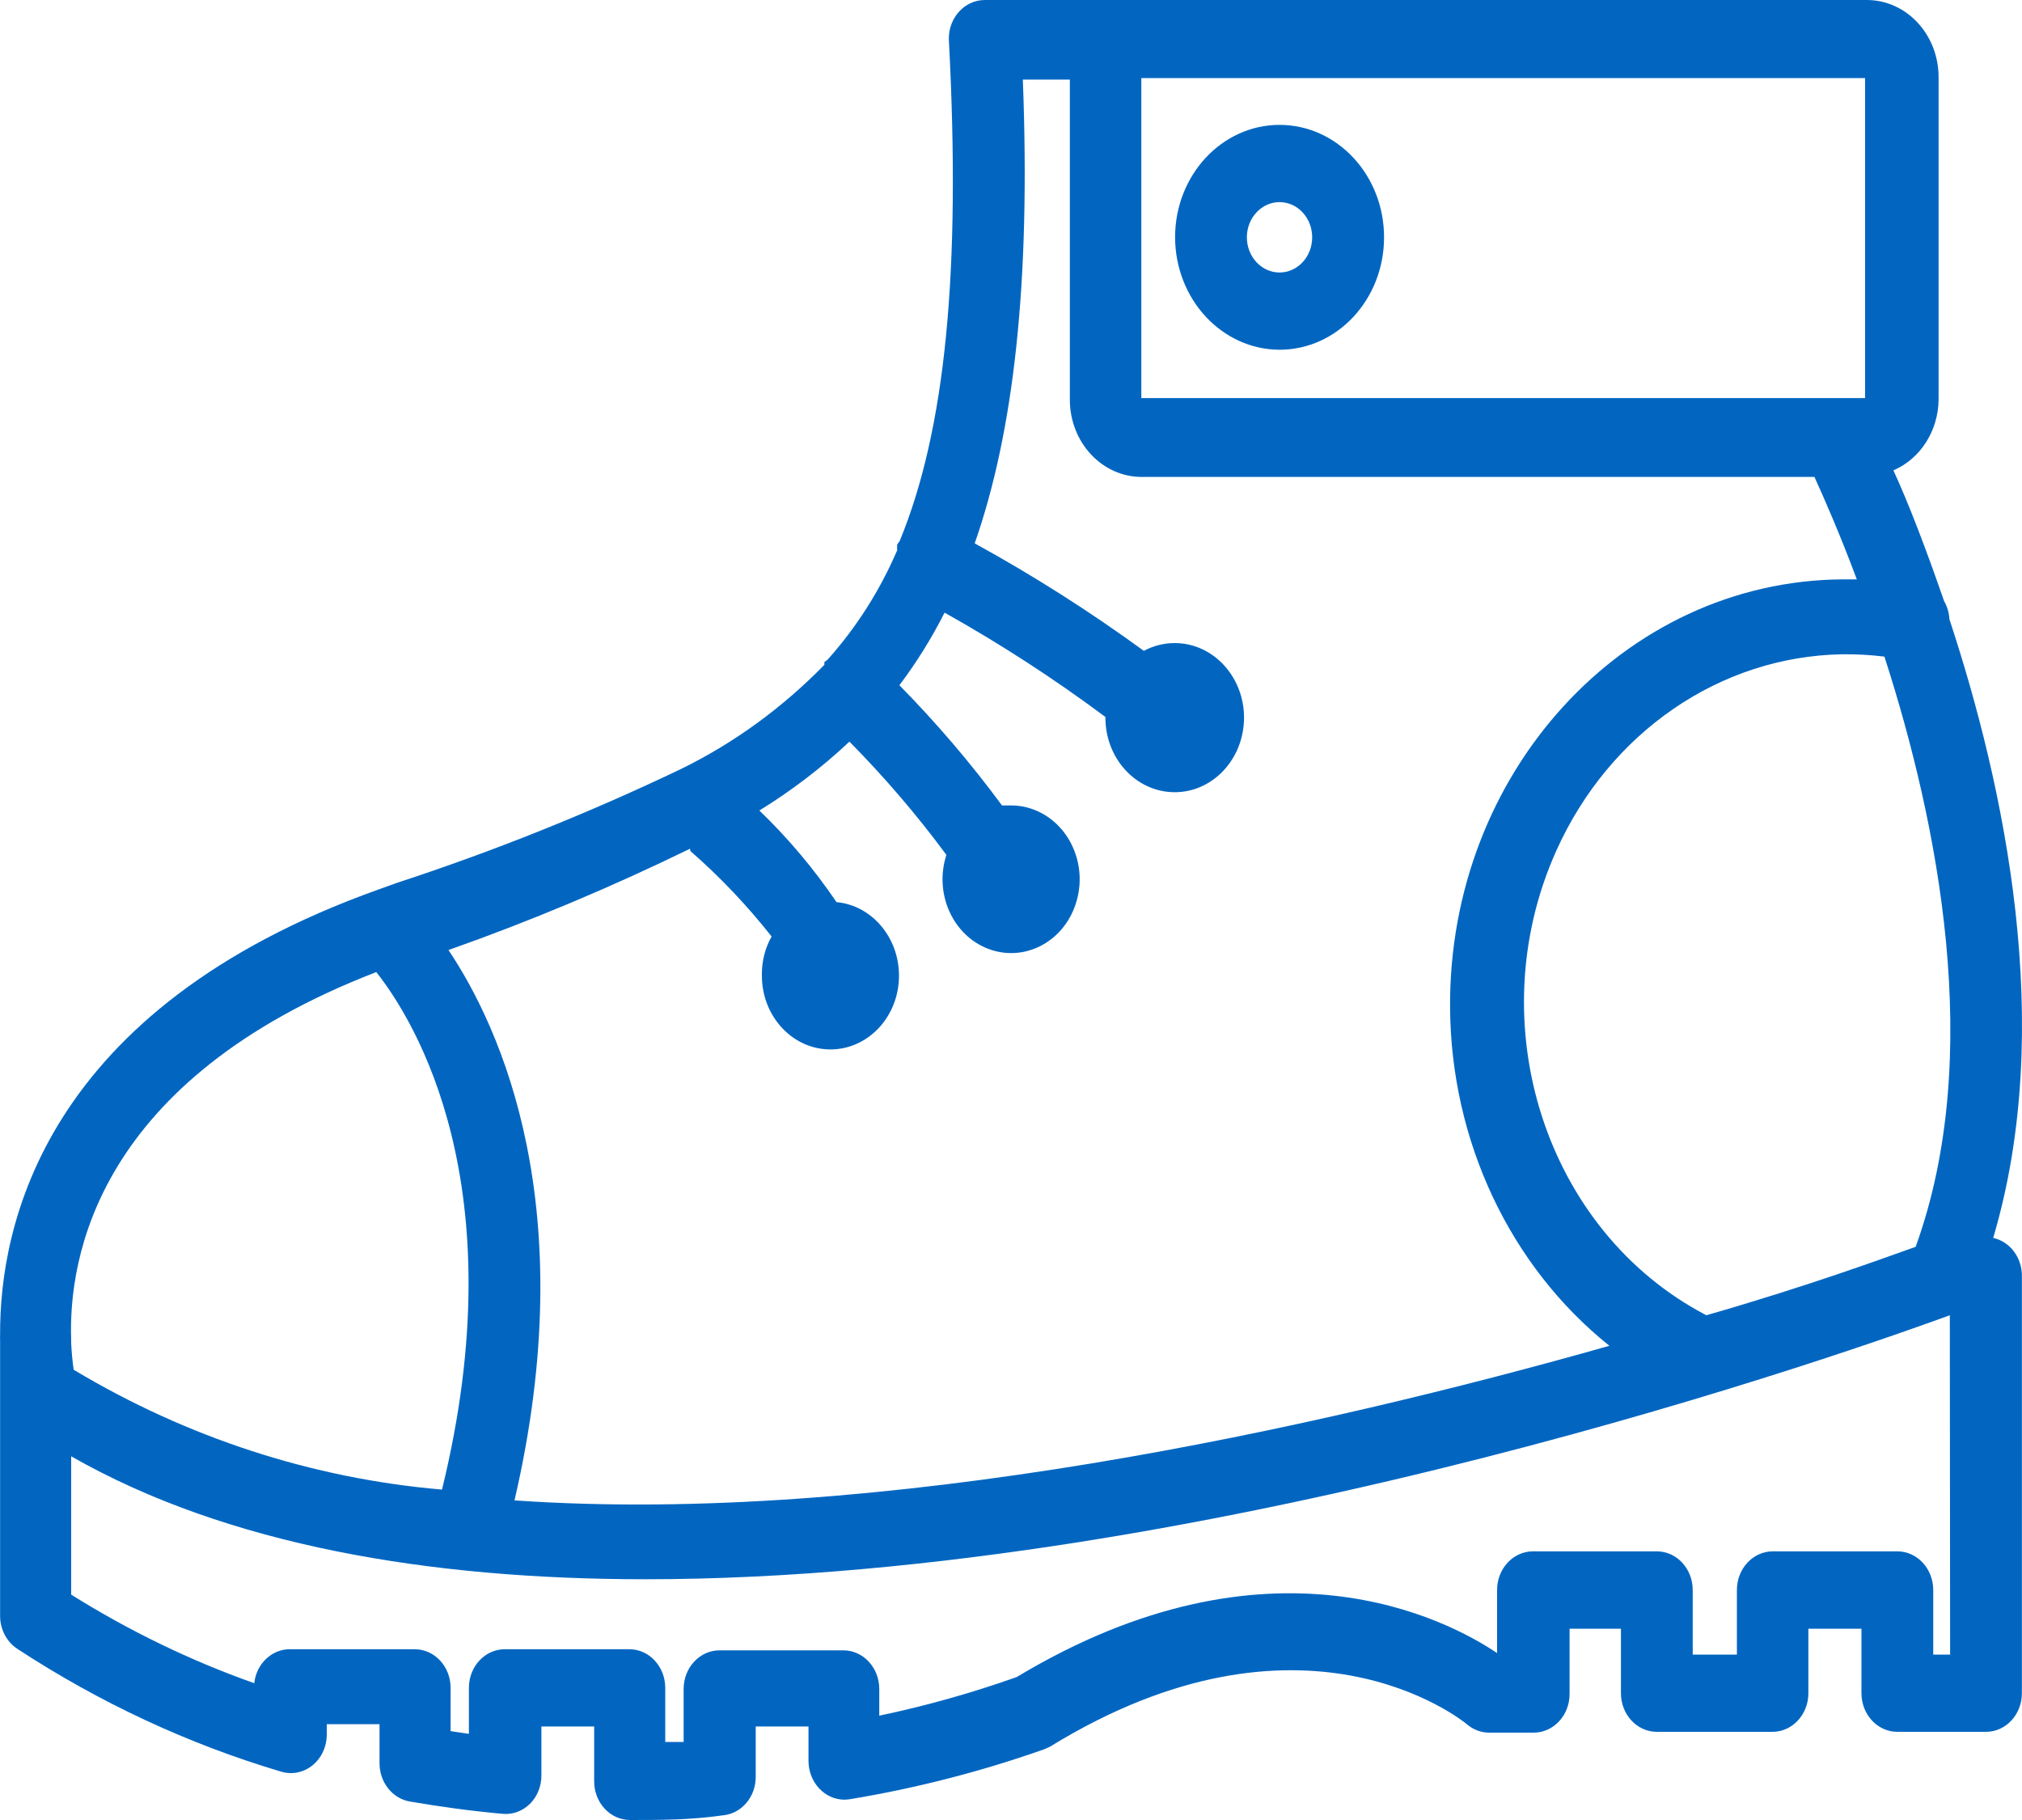
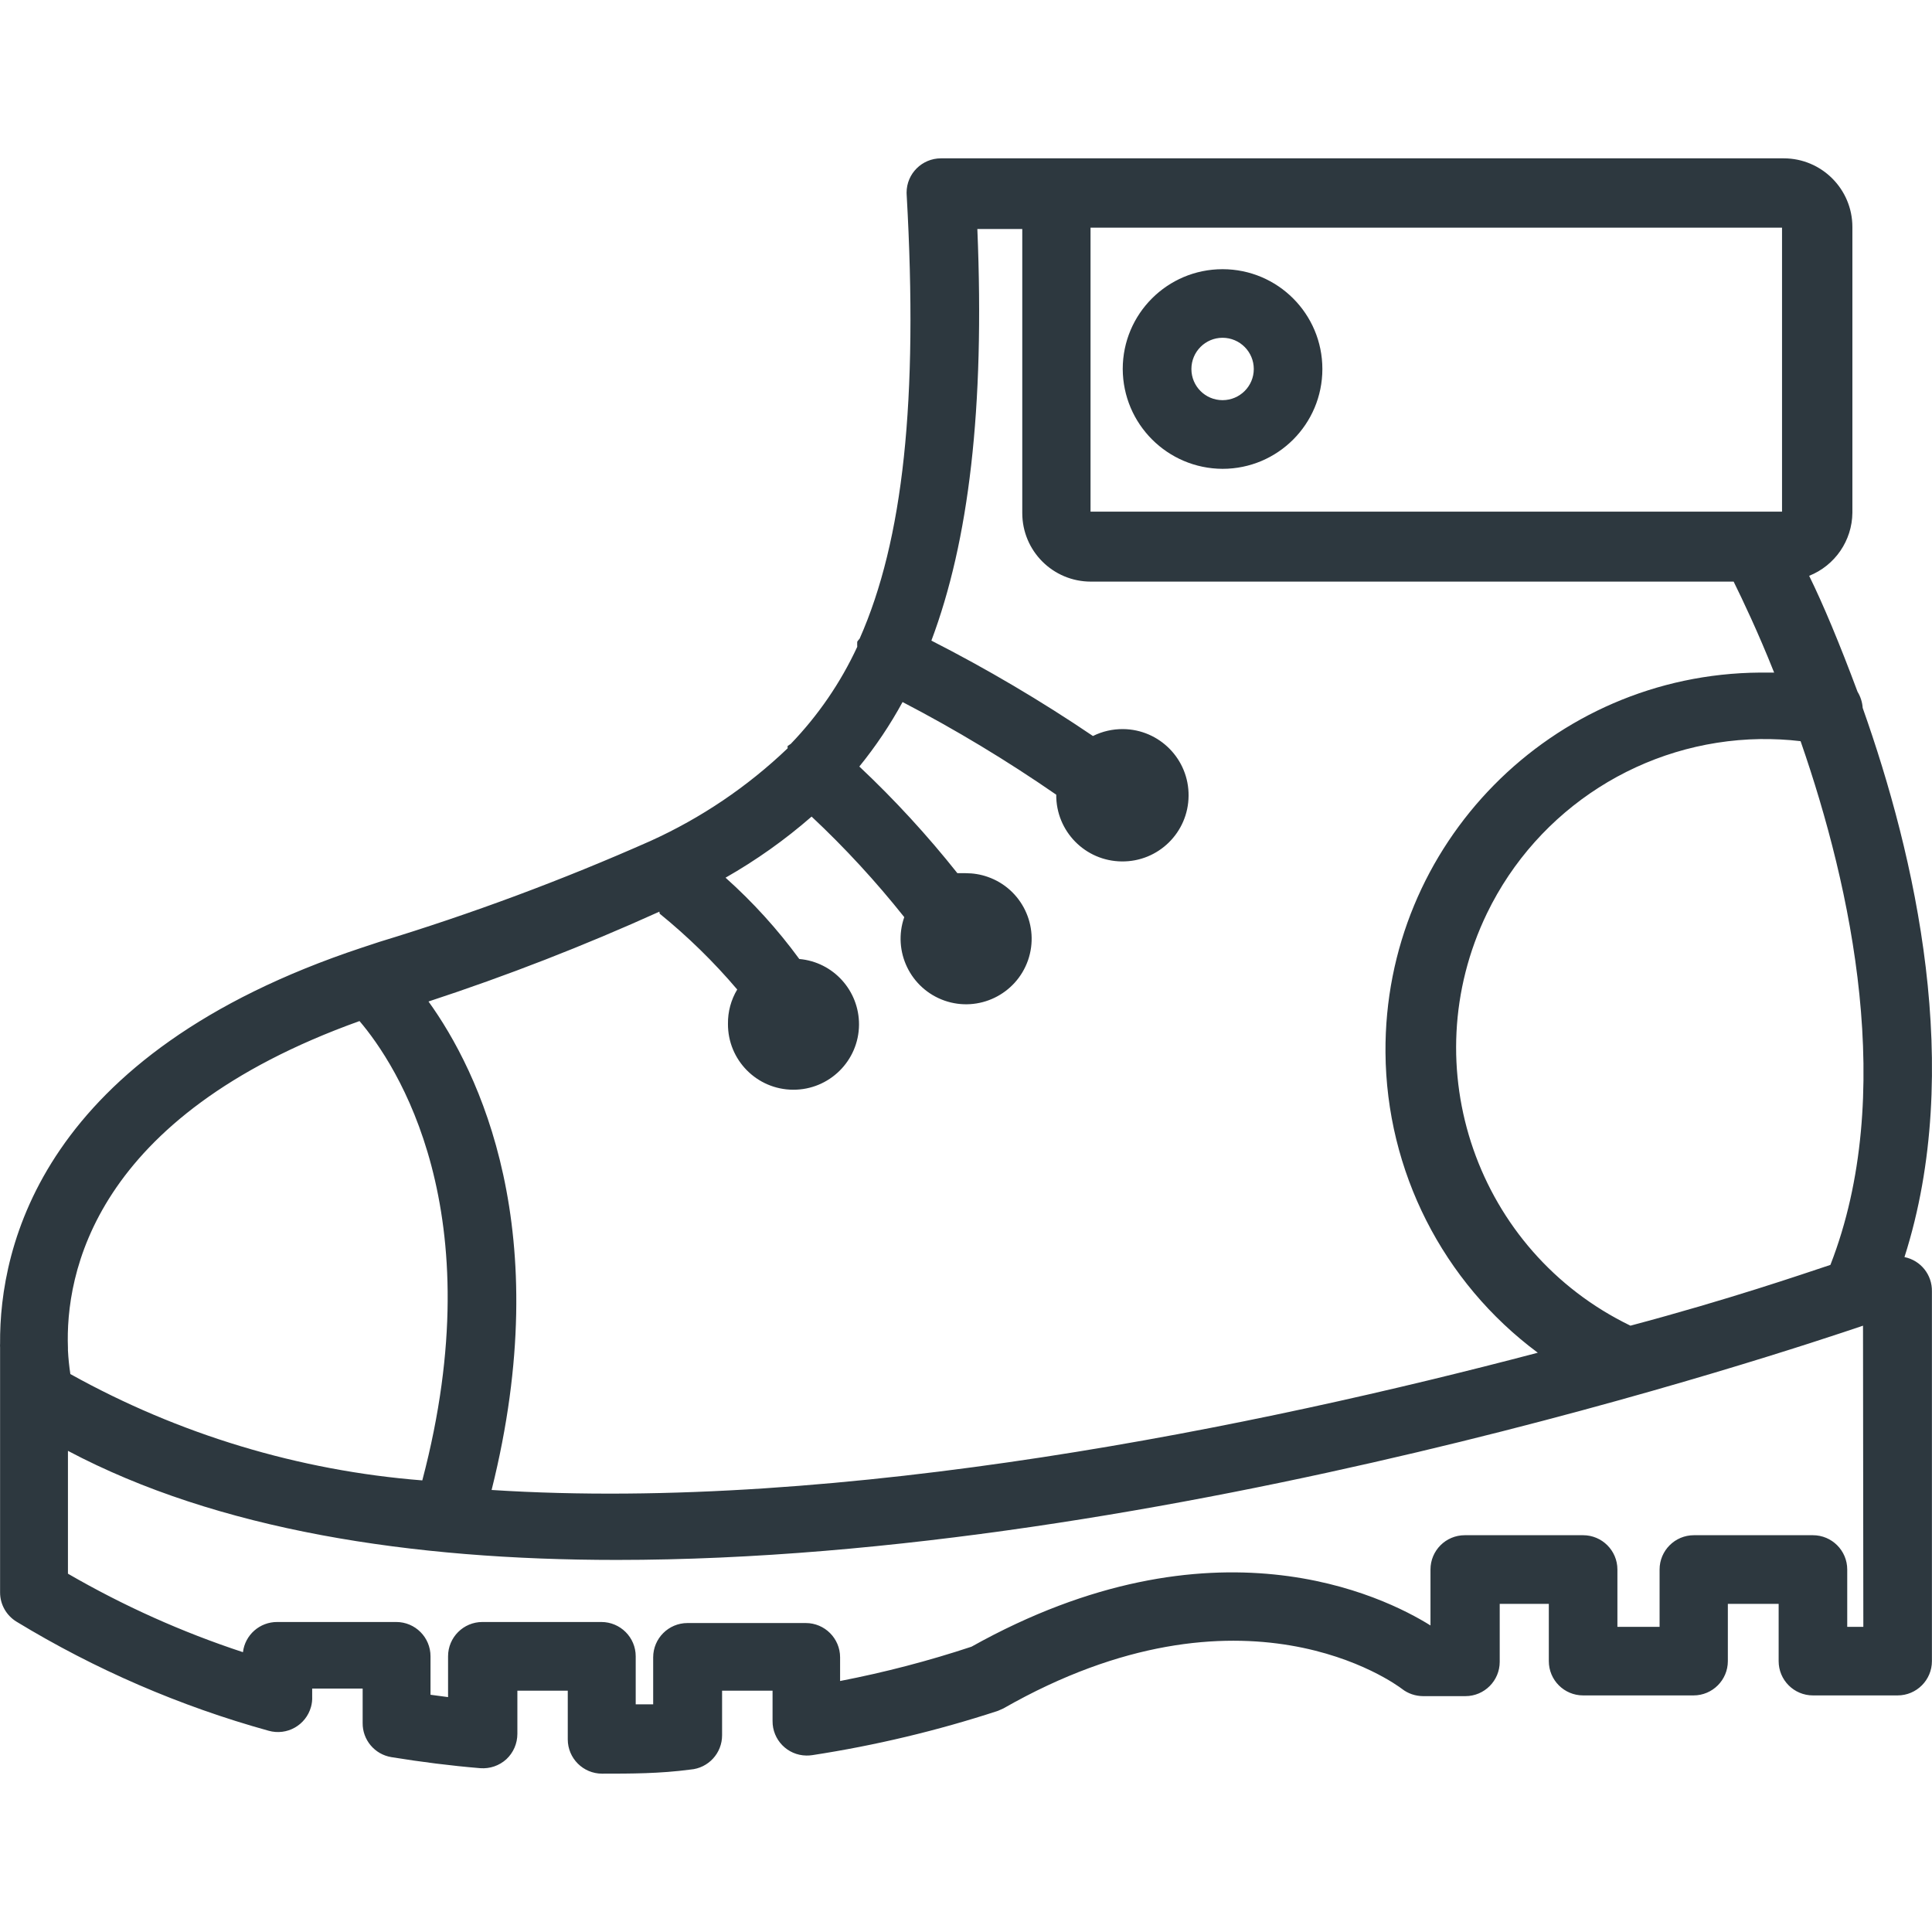
- <svg xmlns="http://www.w3.org/2000/svg" width="20" height="18" viewBox="0 0 20 18" fill="none">
-   <path d="M19.715 12.243C20.337 10.149 19.825 7.771 19.282 6.124C19.279 6.06 19.26 5.998 19.229 5.944C19.044 5.409 18.874 4.969 18.728 4.652C18.996 4.537 19.173 4.259 19.175 3.949V0.764C19.175 0.342 18.858 6.40283e-07 18.465 6.40283e-07H9.741C9.545 -0 9.385 0.17 9.385 0.382C9.385 0.389 9.385 0.397 9.386 0.405C9.506 2.699 9.35 4.254 8.899 5.351C8.89 5.362 8.882 5.374 8.874 5.386C8.873 5.405 8.873 5.424 8.874 5.443C8.702 5.843 8.469 6.208 8.185 6.525L8.154 6.548C8.154 6.548 8.154 6.548 8.154 6.575C7.737 7.002 7.257 7.351 6.733 7.607C5.82 8.043 4.884 8.418 3.928 8.731L3.747 8.796C0.427 9.98 -0.006 12.129 0.001 13.207C-0 13.222 -0 13.237 0.001 13.252V15.982C0.001 16.115 0.066 16.238 0.171 16.307C0.985 16.84 1.863 17.249 2.781 17.522C2.97 17.579 3.166 17.461 3.219 17.258C3.229 17.219 3.233 17.18 3.232 17.14V17.052H3.754V17.434C3.752 17.624 3.879 17.786 4.052 17.817C4.361 17.87 4.67 17.912 4.972 17.939C5.071 17.948 5.169 17.912 5.242 17.84C5.315 17.767 5.356 17.664 5.355 17.557V17.075H5.877V17.618C5.877 17.829 6.036 18 6.232 18C6.531 18 6.829 18 7.149 17.954C7.334 17.938 7.476 17.772 7.475 17.572V17.075H7.997V17.411C7.995 17.622 8.152 17.796 8.348 17.799C8.368 17.799 8.389 17.797 8.409 17.794C9.061 17.686 9.704 17.521 10.33 17.3L10.387 17.274C12.873 15.745 14.449 17.002 14.513 17.056C14.575 17.108 14.651 17.136 14.73 17.136H15.17C15.366 17.136 15.525 16.965 15.525 16.754V16.108H16.033V16.746C16.033 16.957 16.192 17.128 16.388 17.128H17.532C17.728 17.128 17.887 16.957 17.887 16.746V16.108H18.412V16.746C18.412 16.957 18.571 17.128 18.767 17.128H19.644C19.84 17.128 19.999 16.957 19.999 16.746V12.626C20.003 12.441 19.883 12.28 19.715 12.243ZM11.289 0.772H18.448V3.937H11.289V0.772ZM6.825 8.394L6.829 8.417C7.12 8.671 7.389 8.954 7.632 9.262C7.567 9.377 7.534 9.51 7.536 9.644C7.533 10.047 7.835 10.376 8.209 10.379C8.584 10.382 8.89 10.057 8.892 9.654C8.894 9.274 8.626 8.955 8.274 8.922C8.05 8.592 7.794 8.288 7.511 8.016C7.828 7.821 8.127 7.593 8.402 7.335C8.746 7.683 9.067 8.057 9.361 8.455C9.237 8.836 9.424 9.252 9.777 9.385C10.131 9.518 10.518 9.318 10.641 8.937C10.765 8.556 10.578 8.14 10.225 8.007C10.152 7.979 10.074 7.965 9.996 7.966H9.911C9.6 7.544 9.26 7.147 8.896 6.777C9.065 6.553 9.215 6.312 9.343 6.059C9.893 6.367 10.424 6.711 10.934 7.091C10.93 7.498 11.234 7.831 11.613 7.835C11.991 7.839 12.301 7.512 12.305 7.104C12.308 6.697 12.004 6.364 11.626 6.36C11.517 6.359 11.411 6.385 11.314 6.437C10.777 6.046 10.219 5.691 9.641 5.374C10.028 4.266 10.195 2.794 10.117 0.787H10.582V3.952C10.582 4.375 10.9 4.717 11.293 4.717H17.947C18.039 4.92 18.195 5.271 18.366 5.73H18.22C16.063 5.747 14.327 7.643 14.343 9.965C14.351 11.284 14.935 12.523 15.919 13.31C13.047 14.124 8.725 15.091 5.089 14.839C5.76 11.953 4.958 10.175 4.436 9.396C5.249 9.109 6.046 8.774 6.825 8.394ZM3.722 9.614C4.106 10.099 5.107 11.731 4.372 14.732C3.092 14.623 1.85 14.219 0.729 13.547C0.716 13.46 0.708 13.371 0.704 13.283V13.256C0.675 12.442 0.959 10.68 3.722 9.614ZM19.122 16.364V15.726C19.122 15.514 18.963 15.343 18.767 15.343H17.535C17.339 15.343 17.18 15.514 17.18 15.726V16.364H16.743V15.726C16.743 15.514 16.584 15.343 16.388 15.343H15.163C14.967 15.343 14.808 15.514 14.808 15.726V16.349C14.325 16.024 12.56 15.08 10.057 16.586C9.611 16.744 9.157 16.872 8.697 16.968V16.704C8.697 16.493 8.538 16.322 8.342 16.322H7.117C6.921 16.322 6.762 16.493 6.762 16.704V17.228H6.58V16.693C6.58 16.482 6.421 16.311 6.225 16.311H4.993C4.797 16.311 4.638 16.482 4.638 16.693V17.148L4.457 17.121V16.693C4.457 16.482 4.298 16.311 4.102 16.311H2.87C2.689 16.309 2.536 16.454 2.515 16.647C1.884 16.424 1.278 16.13 0.704 15.771V14.403C2.252 15.286 4.255 15.619 6.385 15.619C12.045 15.619 18.522 13.287 19.286 13.008L19.289 16.364H19.122ZM18.948 12.331C18.646 12.438 17.904 12.713 16.878 13.008C15.289 12.18 14.625 10.123 15.394 8.413C15.92 7.243 17.013 6.492 18.22 6.471C18.36 6.469 18.5 6.477 18.639 6.494L18.643 6.506C19.165 8.127 19.634 10.439 18.948 12.331Z" fill="#0266C1" />
-   <path d="M12.656 1.235C12.086 1.235 11.623 1.733 11.623 2.347C11.625 2.96 12.086 3.457 12.656 3.459C13.227 3.459 13.69 2.961 13.69 2.347C13.69 1.733 13.227 1.235 12.656 1.235ZM12.656 2.695C12.478 2.695 12.333 2.539 12.333 2.347C12.333 2.155 12.478 1.999 12.656 1.999C12.835 1.999 12.979 2.155 12.979 2.347C12.979 2.539 12.835 2.695 12.656 2.695Z" fill="#0266C1" />
+ <svg xmlns="http://www.w3.org/2000/svg" width="24" height="24" viewBox="0 0 24 24" fill="none">
+   <path d="M23.658 15.616C24.404 13.28 23.79 10.63 23.139 8.794C23.134 8.722 23.112 8.654 23.075 8.593C22.853 7.997 22.648 7.507 22.474 7.153C22.795 7.025 23.008 6.715 23.011 6.369V2.82C23.011 2.349 22.629 1.967 22.158 1.967H11.689C11.454 1.967 11.262 2.157 11.262 2.393C11.262 2.401 11.262 2.41 11.263 2.419C11.408 4.976 11.22 6.71 10.679 7.933C10.668 7.945 10.658 7.958 10.649 7.971C10.648 7.992 10.648 8.014 10.649 8.035C10.443 8.48 10.163 8.888 9.823 9.241L9.784 9.267C9.784 9.267 9.784 9.267 9.784 9.296C9.285 9.773 8.709 10.162 8.08 10.447C6.984 10.933 5.86 11.351 4.714 11.7L4.496 11.772C0.512 13.093 -0.008 15.488 0.001 16.689C-0 16.706 -0 16.723 0.001 16.74V19.783C0.001 19.931 0.079 20.068 0.205 20.145C1.182 20.739 2.236 21.195 3.337 21.5C3.564 21.564 3.799 21.432 3.863 21.205C3.875 21.163 3.88 21.118 3.878 21.074V20.976H4.505V21.402C4.502 21.613 4.654 21.794 4.863 21.828C5.233 21.888 5.604 21.935 5.966 21.965C6.085 21.974 6.202 21.934 6.29 21.854C6.378 21.772 6.427 21.658 6.427 21.538V21.002H7.053V21.607C7.053 21.842 7.244 22.033 7.479 22.033C7.837 22.033 8.195 22.033 8.578 21.982C8.8 21.964 8.971 21.778 8.97 21.555V21.002H9.597V21.377C9.594 21.612 9.782 21.805 10.017 21.808C10.042 21.808 10.067 21.807 10.091 21.803C10.873 21.683 11.644 21.499 12.396 21.253L12.464 21.223C15.447 19.519 17.339 20.921 17.416 20.98C17.49 21.038 17.582 21.069 17.676 21.07H18.204C18.439 21.07 18.63 20.879 18.63 20.644V19.924H19.24V20.635C19.24 20.87 19.43 21.061 19.666 21.061H21.038C21.273 21.061 21.464 20.87 21.464 20.635V19.924H22.095V20.635C22.095 20.87 22.285 21.061 22.521 21.061H23.573C23.808 21.061 23.999 20.87 23.999 20.635V16.042C24.003 15.836 23.86 15.657 23.658 15.616ZM13.547 2.828H13.896H22.137V6.356H13.547V2.828ZM8.191 11.325L8.195 11.35C8.544 11.634 8.867 11.949 9.158 12.292C9.081 12.42 9.041 12.568 9.043 12.718C9.04 13.168 9.402 13.534 9.851 13.537C10.301 13.54 10.668 13.178 10.671 12.729C10.673 12.305 10.351 11.95 9.929 11.913C9.66 11.545 9.353 11.207 9.013 10.903C9.394 10.686 9.752 10.432 10.082 10.144C10.496 10.532 10.88 10.949 11.233 11.393C11.085 11.817 11.309 12.281 11.733 12.43C12.157 12.578 12.621 12.354 12.77 11.93C12.918 11.505 12.694 11.041 12.27 10.893C12.182 10.862 12.089 10.847 11.996 10.847H11.893C11.52 10.377 11.113 9.934 10.675 9.522C10.878 9.272 11.058 9.004 11.212 8.721C11.871 9.064 12.509 9.449 13.121 9.872C13.117 10.326 13.481 10.697 13.935 10.701C14.39 10.706 14.761 10.341 14.765 9.887C14.77 9.433 14.405 9.061 13.951 9.057C13.821 9.056 13.693 9.085 13.577 9.143C12.933 8.707 12.262 8.311 11.57 7.958C12.034 6.723 12.234 5.082 12.141 2.845H12.699V6.373C12.699 6.844 13.08 7.225 13.551 7.225H21.536C21.647 7.451 21.835 7.843 22.039 8.355H21.864C19.276 8.373 17.192 10.487 17.211 13.075C17.222 14.546 17.922 15.927 19.103 16.804C15.656 17.712 10.47 18.79 6.107 18.509C6.912 15.292 5.949 13.31 5.323 12.441C6.298 12.121 7.256 11.748 8.191 11.325ZM4.466 12.684C4.927 13.225 6.128 15.044 5.246 18.39C3.711 18.269 2.22 17.818 0.874 17.069C0.859 16.971 0.849 16.873 0.844 16.774V16.745C0.81 15.837 1.151 13.873 4.466 12.684ZM22.947 20.209V19.497C22.947 19.262 22.756 19.071 22.521 19.071H21.042C20.807 19.071 20.616 19.262 20.616 19.497V20.209H20.092V19.497C20.092 19.262 19.901 19.071 19.666 19.071H18.196C17.96 19.071 17.77 19.262 17.77 19.497V20.192C17.19 19.83 15.072 18.777 12.068 20.456C11.534 20.633 10.989 20.775 10.436 20.882V20.588C10.436 20.353 10.245 20.162 10.01 20.162H8.54C8.305 20.162 8.114 20.353 8.114 20.588V21.172H7.897V20.575C7.897 20.34 7.706 20.149 7.47 20.149H5.992C5.757 20.149 5.566 20.34 5.566 20.575V21.082L5.348 21.053V20.575C5.348 20.34 5.158 20.149 4.922 20.149H3.444C3.227 20.148 3.044 20.309 3.018 20.524C2.261 20.275 1.533 19.948 0.844 19.549V18.023C2.702 19.007 5.106 19.378 7.662 19.378C14.454 19.378 22.227 16.779 23.143 16.468L23.147 20.209H22.947ZM22.738 15.713C22.376 15.833 21.485 16.14 20.254 16.468C18.347 15.545 17.55 13.252 18.472 11.345C19.104 10.041 20.416 9.204 21.864 9.181C22.032 9.179 22.2 9.187 22.367 9.207L22.372 9.22C22.998 11.026 23.56 13.604 22.738 15.713Z" fill="#2D383F" />
+   <path d="M15.187 3.344C14.502 3.344 13.947 3.899 13.947 4.584C13.95 5.268 14.503 5.821 15.187 5.824C15.872 5.824 16.427 5.269 16.427 4.584C16.427 3.899 15.872 3.344 15.187 3.344ZM15.187 4.971C14.973 4.971 14.8 4.798 14.8 4.584C14.8 4.37 14.973 4.196 15.187 4.196C15.401 4.196 15.575 4.37 15.575 4.584C15.575 4.798 15.401 4.971 15.187 4.971Z" fill="#2D383F" />
</svg>
